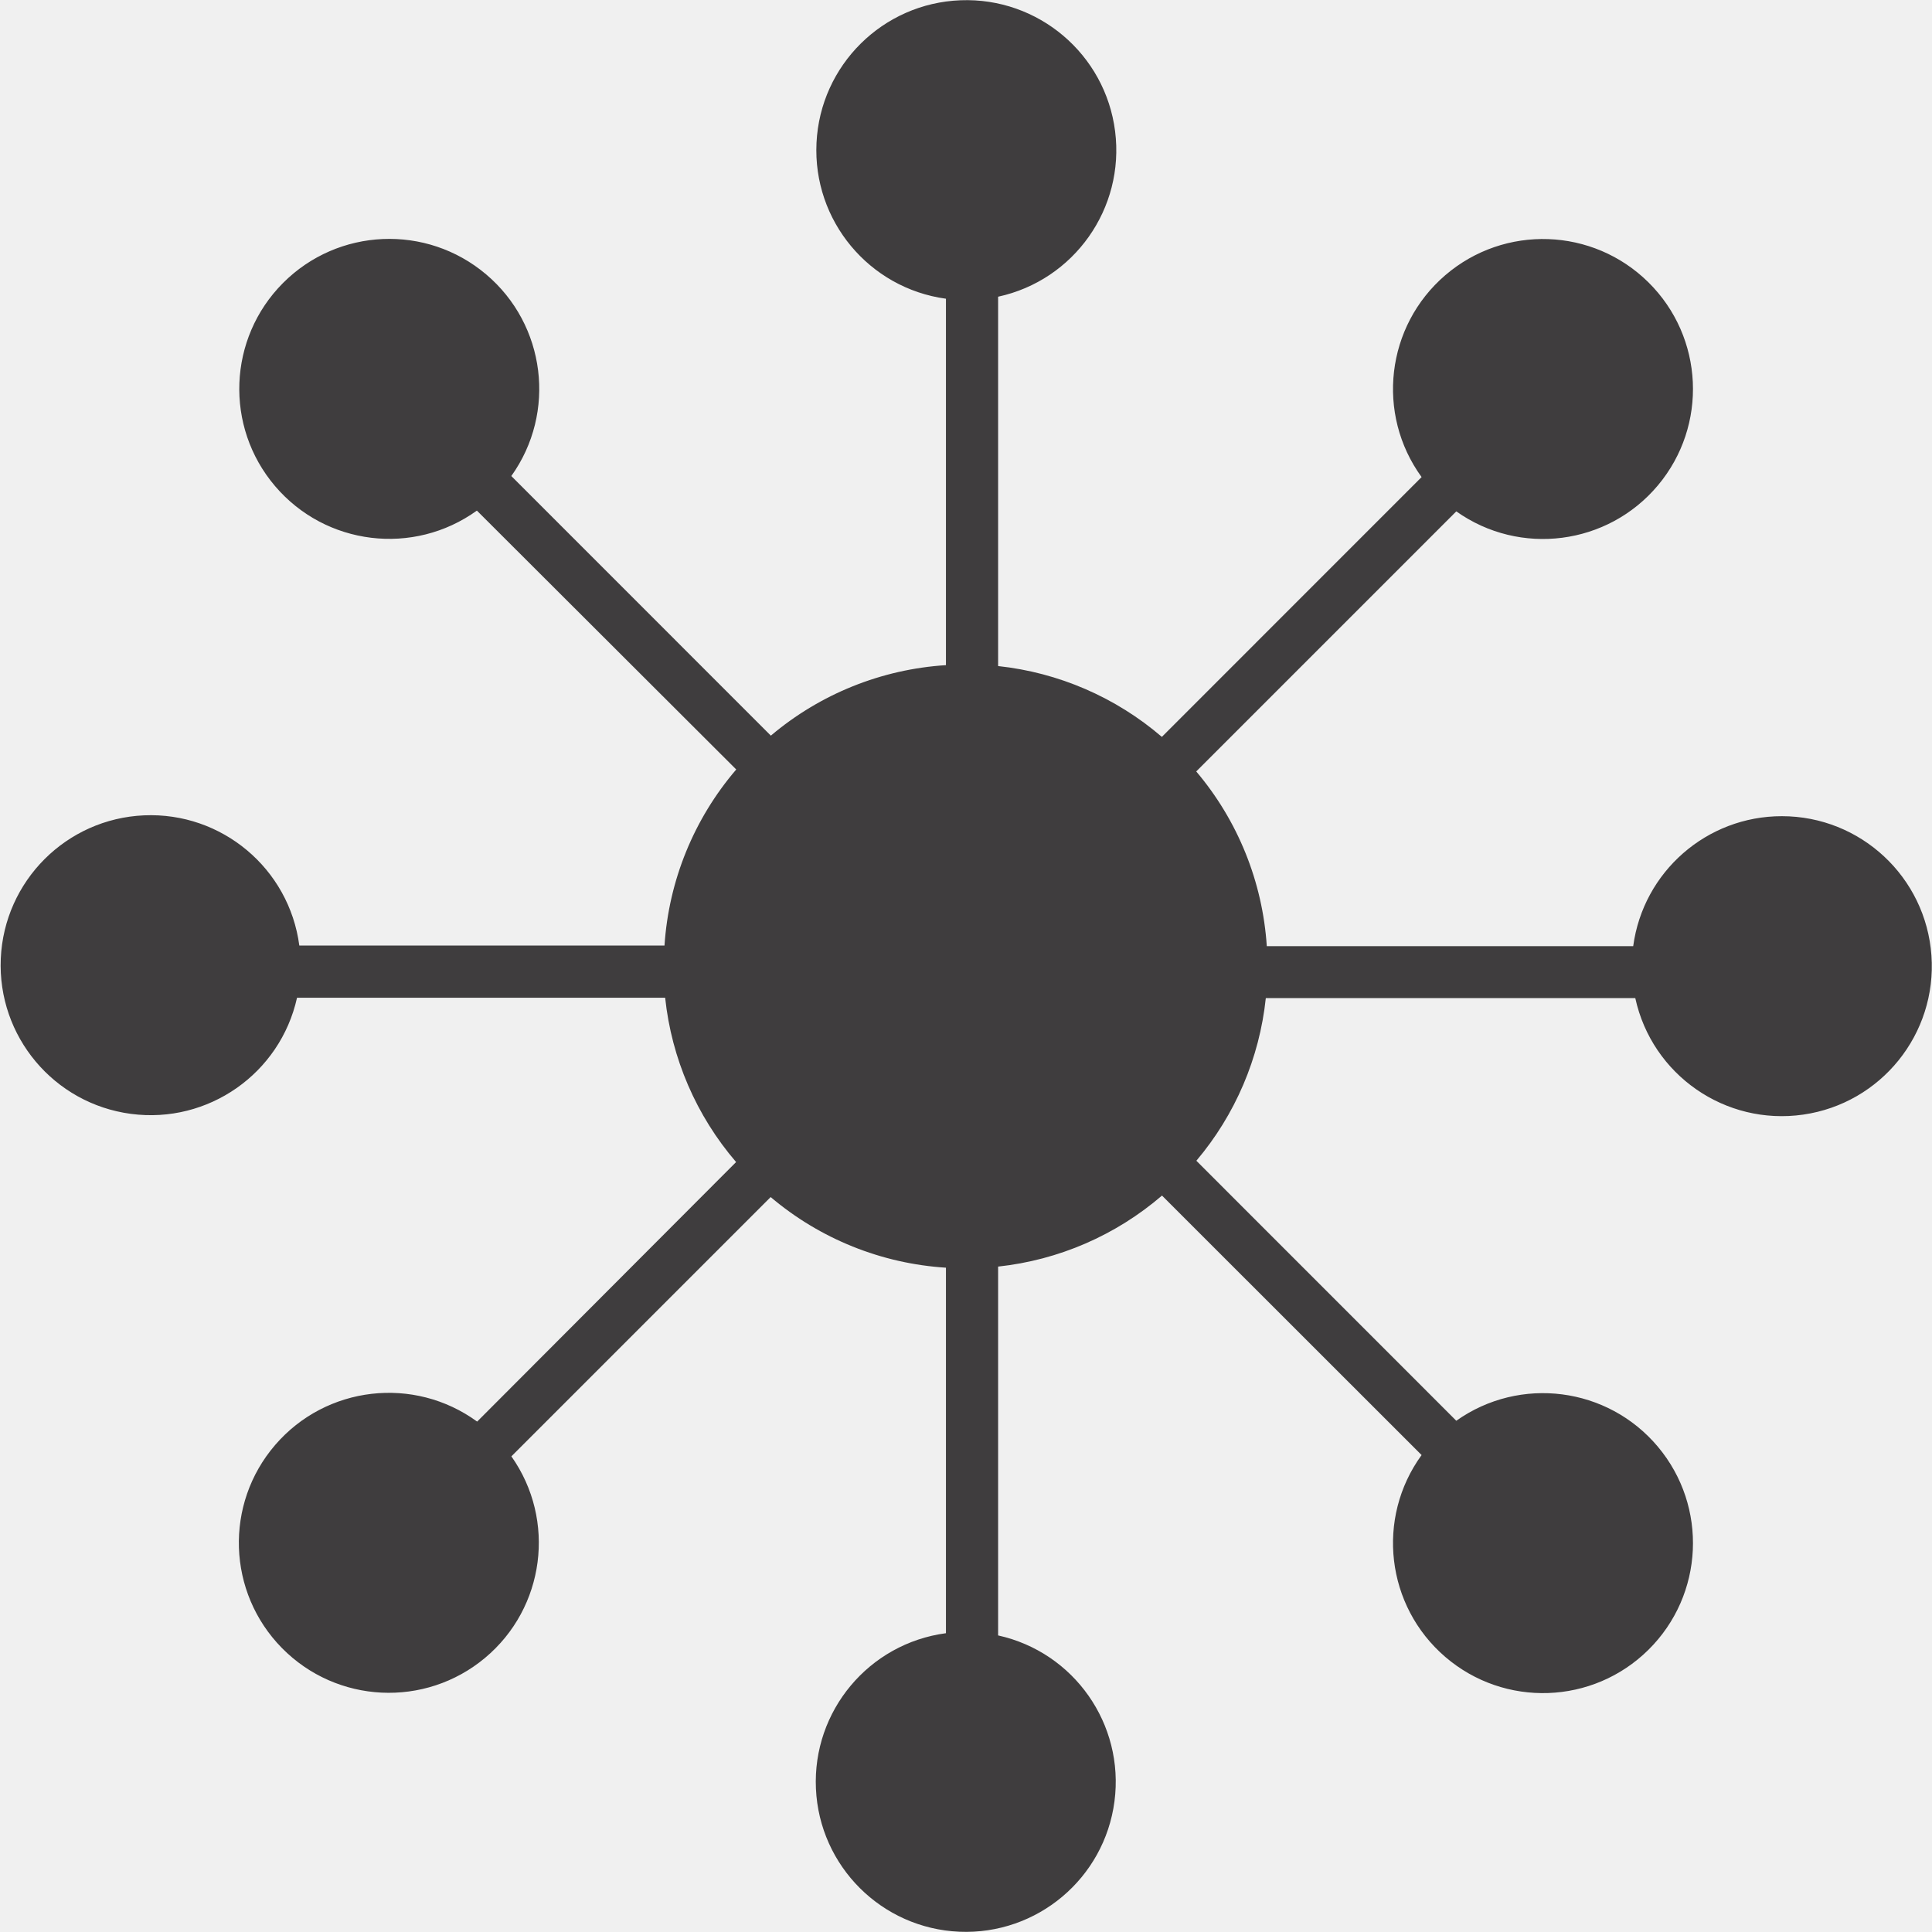
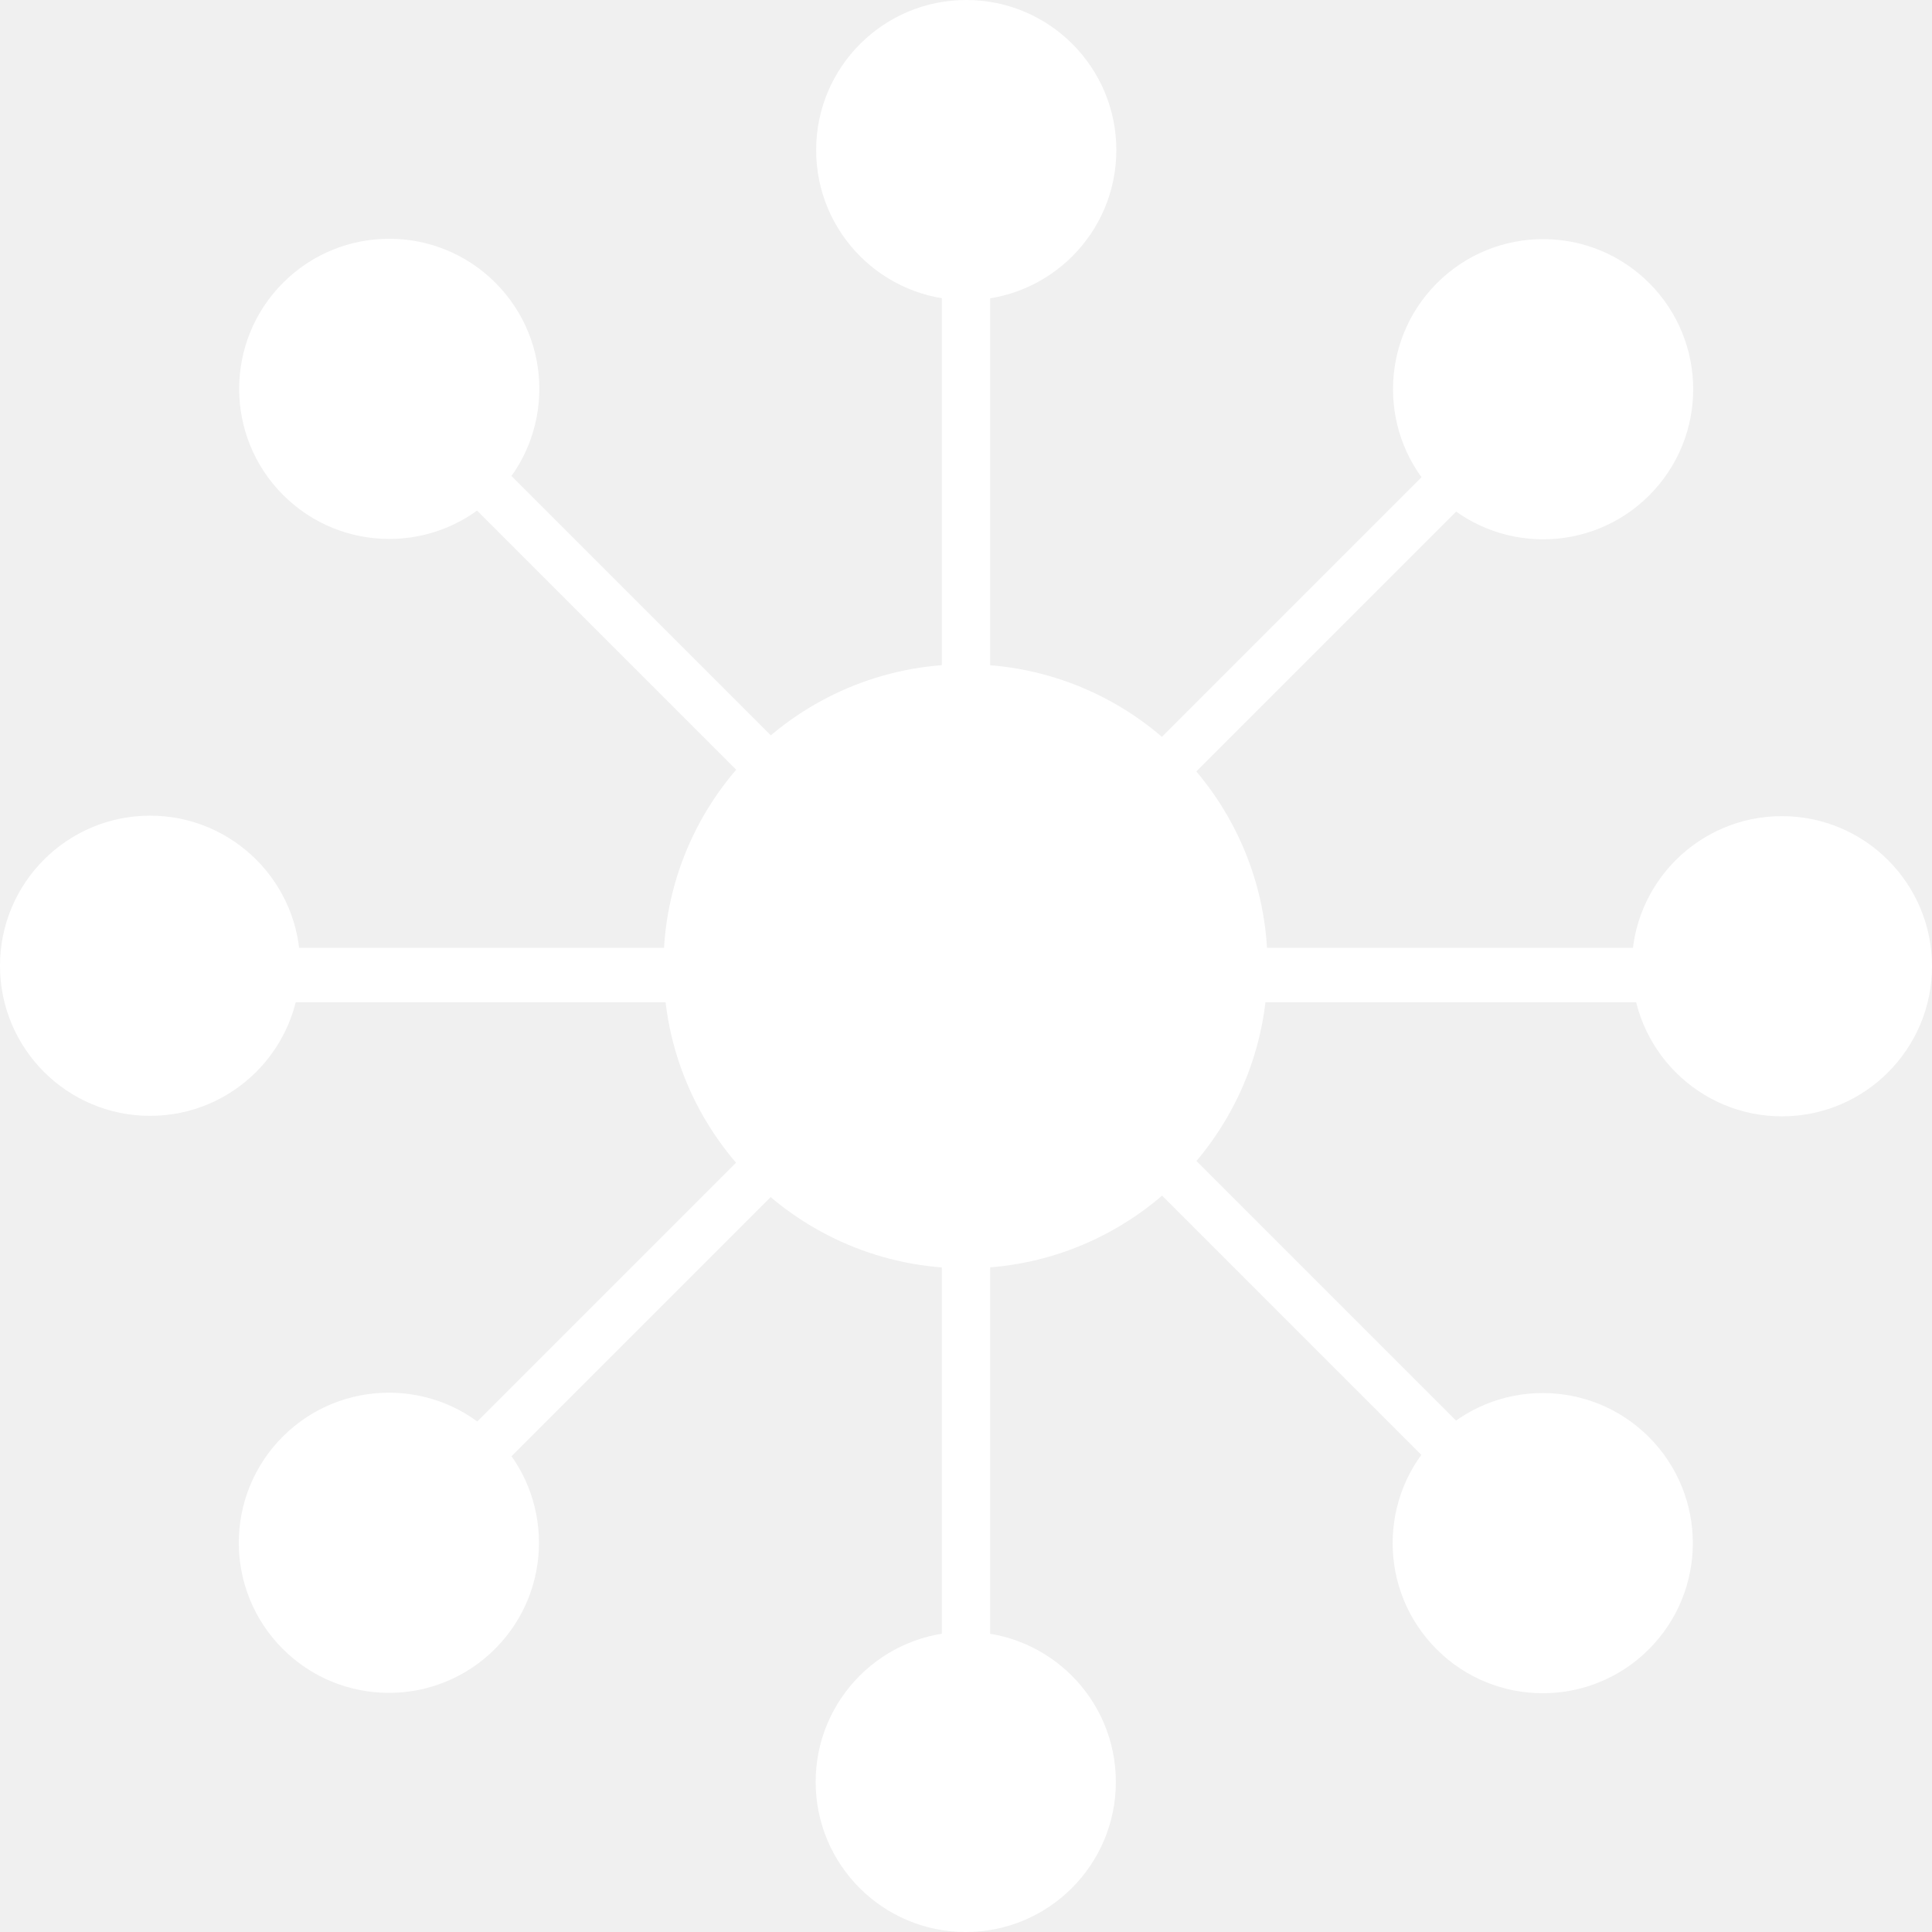
- <svg xmlns="http://www.w3.org/2000/svg" id="Layer_1" data-name="Layer 1" width="296.27" height="296.27" viewBox="0 0 296.27 296.27">
-   <path d="M273.25,125.16a23,23,0,0,0-22.8,19.93H194.26a46.1,46.1,0,0,0-10.82-26.79l39.88-39.88A23,23,0,1,0,218,73.16L178.17,113a46.11,46.11,0,0,0-25.11-10.86V45.5a23,23,0,1,0-8,.31V102a46.1,46.1,0,0,0-26.85,10.81L78.41,73a23,23,0,1,0-5.28,5.3L112.9,118a46.1,46.1,0,0,0-11,27h-56a23,23,0,1,0-.35,8H102a46.11,46.11,0,0,0,10.88,25.2L73.17,218a23,23,0,1,0,5.25,5.33l39.76-39.76a46.1,46.1,0,0,0,26.88,10.83v56.05a23,23,0,1,0,8,.34V194.23a46.11,46.11,0,0,0,25.13-10.89L218,223.13a23,23,0,1,0,5.32-5.26L183.46,178a46.11,46.11,0,0,0,10.65-24.94h56.66A23,23,0,1,0,273.25,125.16Z" fill="#3f3d3e" />
+ <svg xmlns="http://www.w3.org/2000/svg" id="Layer_1" data-name="Layer 1" width="320" height="320" viewBox="0 0 320 320">
+   <circle cx="159.92" cy="160.05" r="50.03" fill="#fff" />
+   <circle cx="160.04" cy="24.86" r="24.86" fill="#fff" />
+   <circle cx="159.96" cy="295.14" r="24.86" fill="#fff" />
+   <line x1="160" y1="38" x2="160" y2="282" fill="#fff" />
+   <rect x="156" y="38" width="8" height="244" fill="#fff" />
+   <circle cx="64.47" cy="64.41" r="24.86" transform="translate(-26.66 64.45) rotate(-45)" fill="#fff" />
+   <circle cx="255.53" cy="255.59" r="24.86" transform="translate(-105.89 255.55) rotate(-45)" fill="#fff" />
+   <line x1="73.29" y1="73.14" x2="246.25" y2="246.1" fill="#fff" />
+   <rect x="155.73" y="37.31" width="8.08" height="244.61" transform="translate(-66.07 159.72) rotate(-45)" fill="#fff" />
+   <circle cx="24.86" cy="159.96" r="24.86" fill="#fff" />
+   <circle cx="295.14" cy="160.04" r="24.86" fill="#fff" />
+   <line x1="37" y1="161" x2="281" y2="161" fill="#fff" />
+   <rect x="37" y="157" width="244" height="9" fill="#fff" />
+   <circle cx="64.41" cy="255.53" r="24.86" transform="translate(-161.82 120.39) rotate(-45)" fill="#fff" />
+   <circle cx="255.59" cy="64.47" r="24.86" transform="translate(29.27 199.61) rotate(-45)" fill="#fff" />
+   <line x1="73.29" y1="246.92" x2="246.25" y2="73.95" fill="#fff" />
+   <rect x="37.46" y="156.4" width="244.61" height="8.08" transform="translate(-66.65 159.96) rotate(-45)" fill="#fff" />
</svg>
